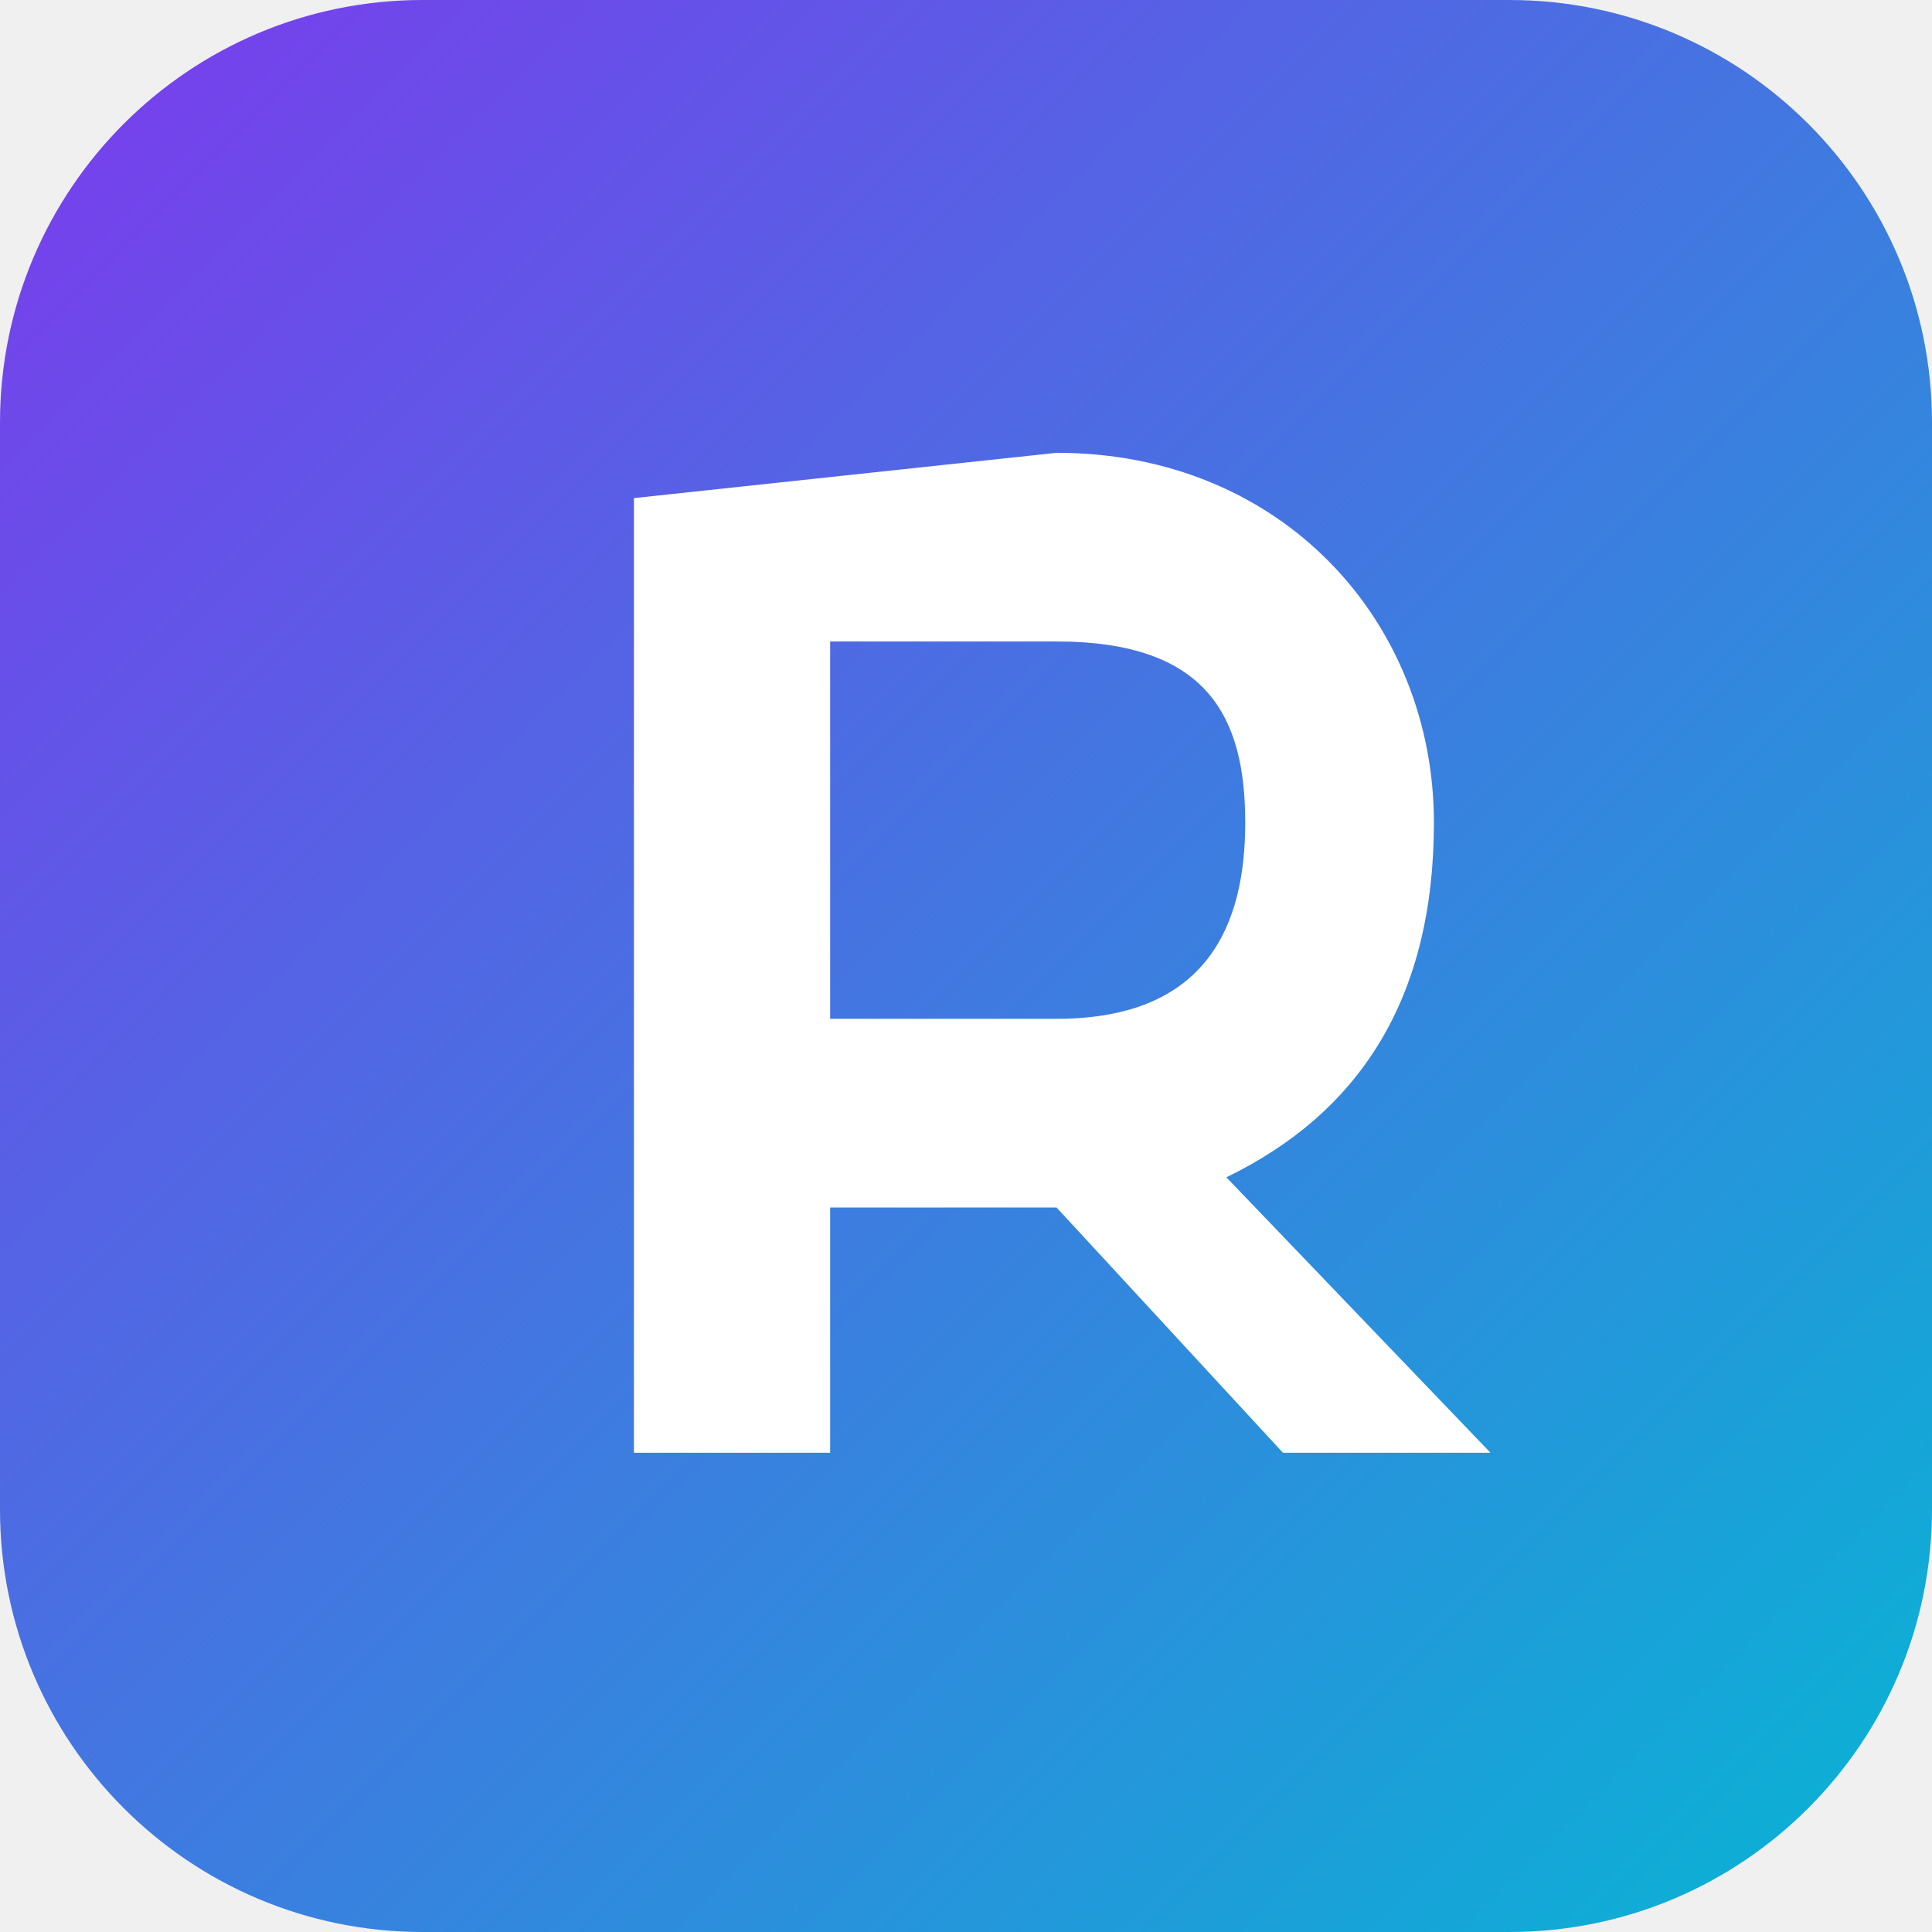
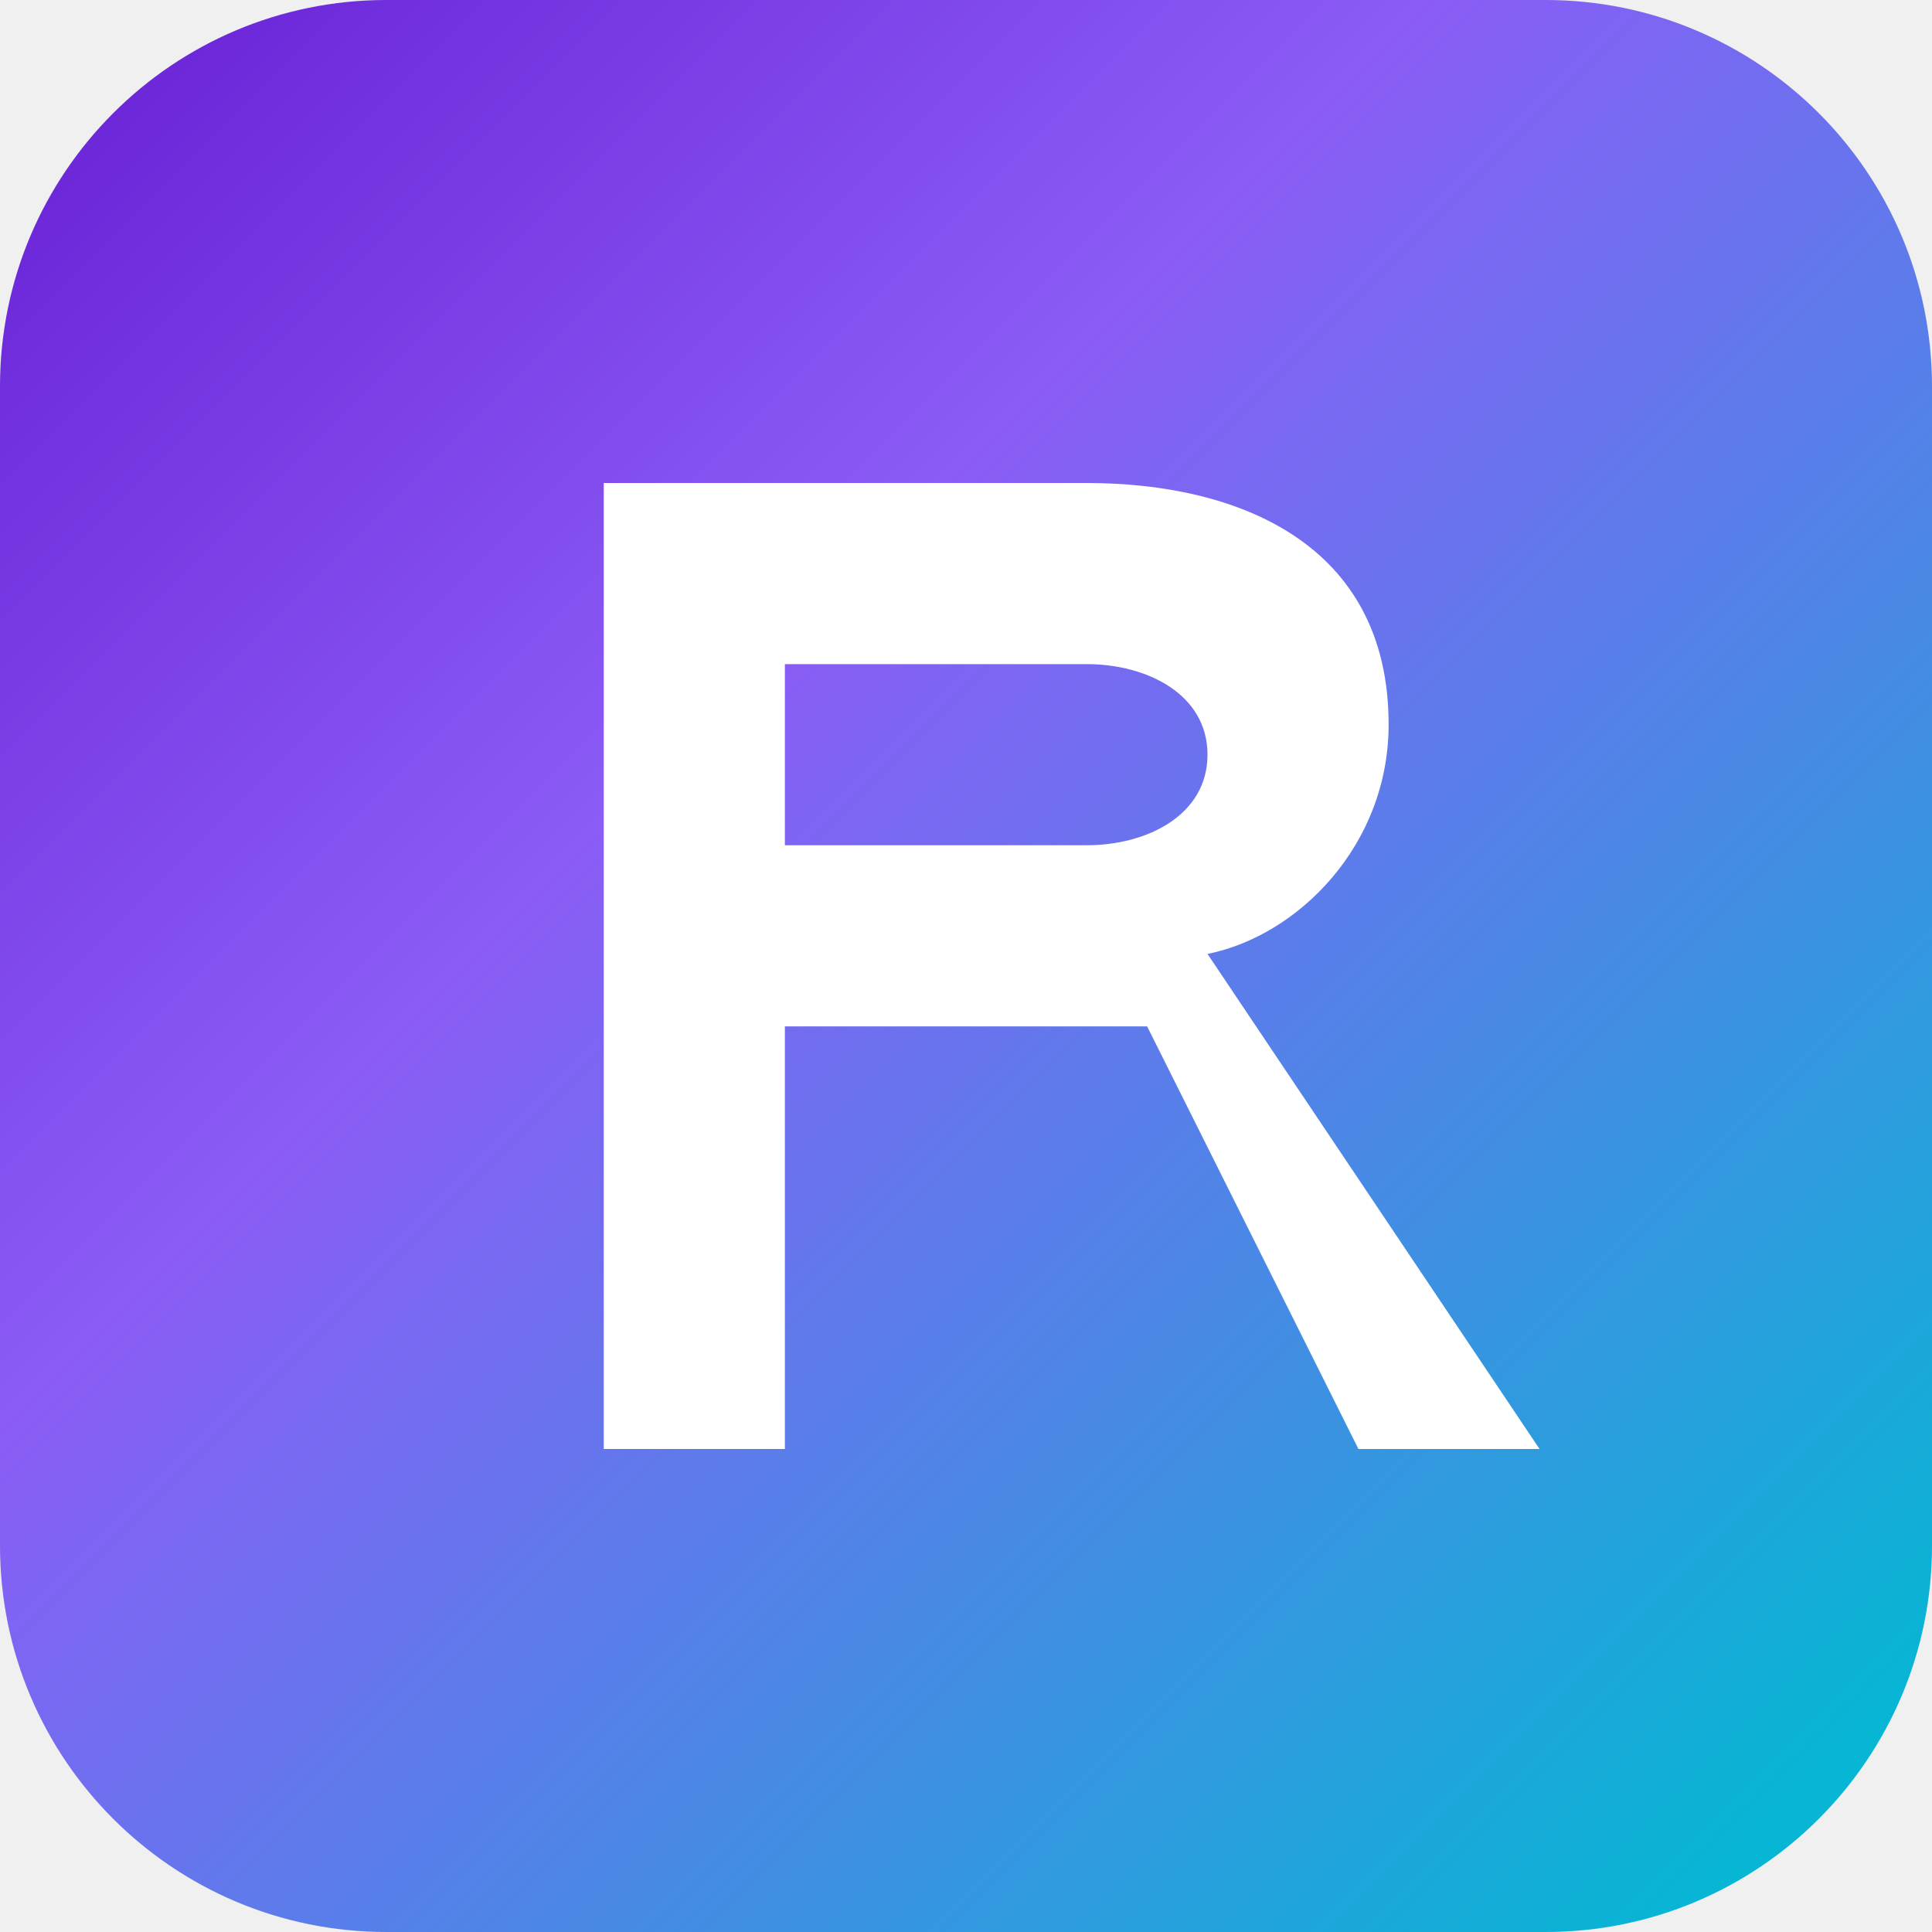
- <svg xmlns="http://www.w3.org/2000/svg" viewBox="0 0 512 512" width="512" height="512">
+ <svg xmlns="http://www.w3.org/2000/svg" viewBox="0 0 32 32" role="img" aria-label="Relayon">
  <defs>
-     <linearGradient id="relayonGradient" x1="0%" y1="0%" x2="100%" y2="100%">
-       <stop offset="0%" stop-color="#7C3AED" />
-       <stop offset="100%" stop-color="#06B6D4" />
+     <linearGradient id="fav-brand" x1="2" y1="2" x2="30" y2="30" gradientUnits="userSpaceOnUse">
+       <stop offset="0" stop-color="#6D28D9" />
+       <stop offset="0.35" stop-color="#8B5CF6" />
+       <stop offset="1" stop-color="#06B6D4" />
    </linearGradient>
  </defs>
-   <rect x="0" y="0" width="512" height="512" rx="112" ry="112" fill="url(#relayonGradient)" />
-   <path fill="#FFFFFF" fill-rule="evenodd" d="     M 168 132     L 168 385     L 220 385     L 220 320     L 280 320     L 340 385     L 395 385     L 325 312     C 360 295 380 265 380 218     C 380 165 340 120 280 120     L 168 132     Z     M 220 170     L 280 170     C 320 170 330 190 330 218     C 330 245 320 270 280 270     L 220 270     Z   " />
+   <rect width="32" height="32" rx="6.4" fill="url(#fav-brand)" />
+   <path fill="#FFFFFF" fill-rule="evenodd" d="     M 10 8 L 10 24 L 13 24 L 13 17 L 19 17 L 22.5 24 L 25.5 24 L 20 15.8     C 21.5 15.5 23 14 23 12 C 23 9 20.5 8 18 8 L 13 8 Z     M 13 11 L 18 11 C 19 11 20 11.5 20 12.5 C 20 13.5 19 14 18 14 L 13 14 Z   " />
</svg>
